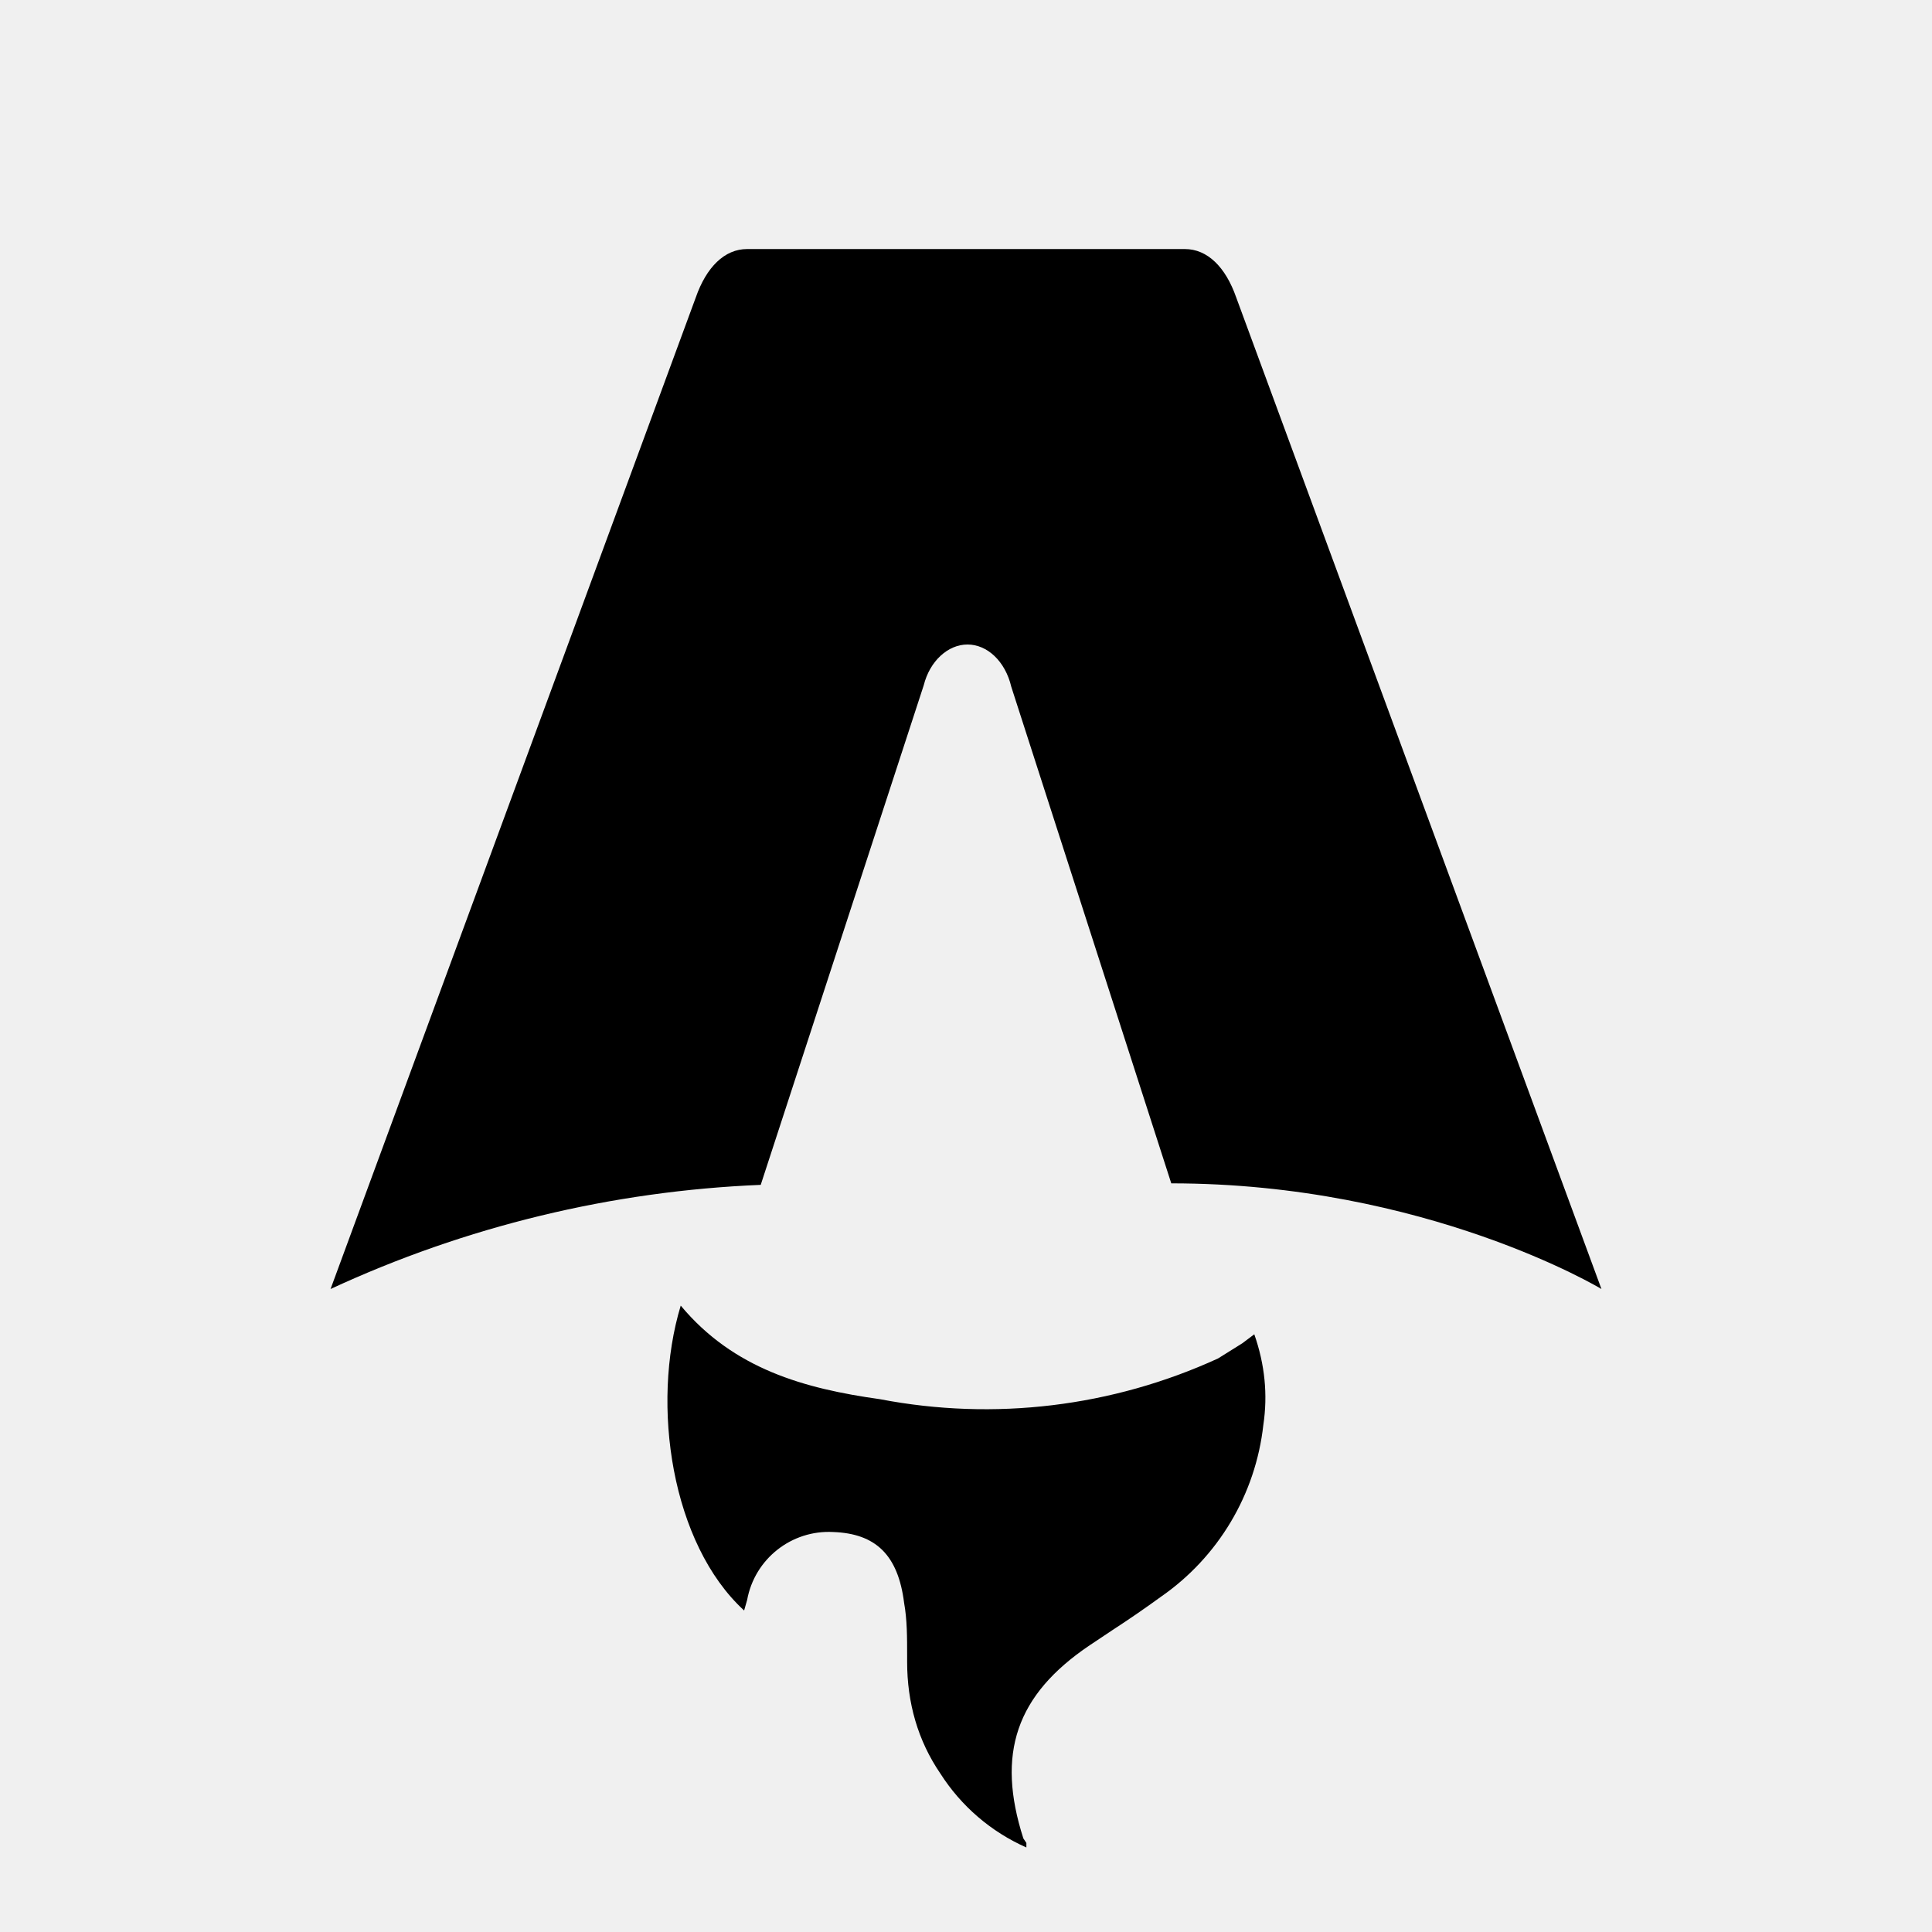
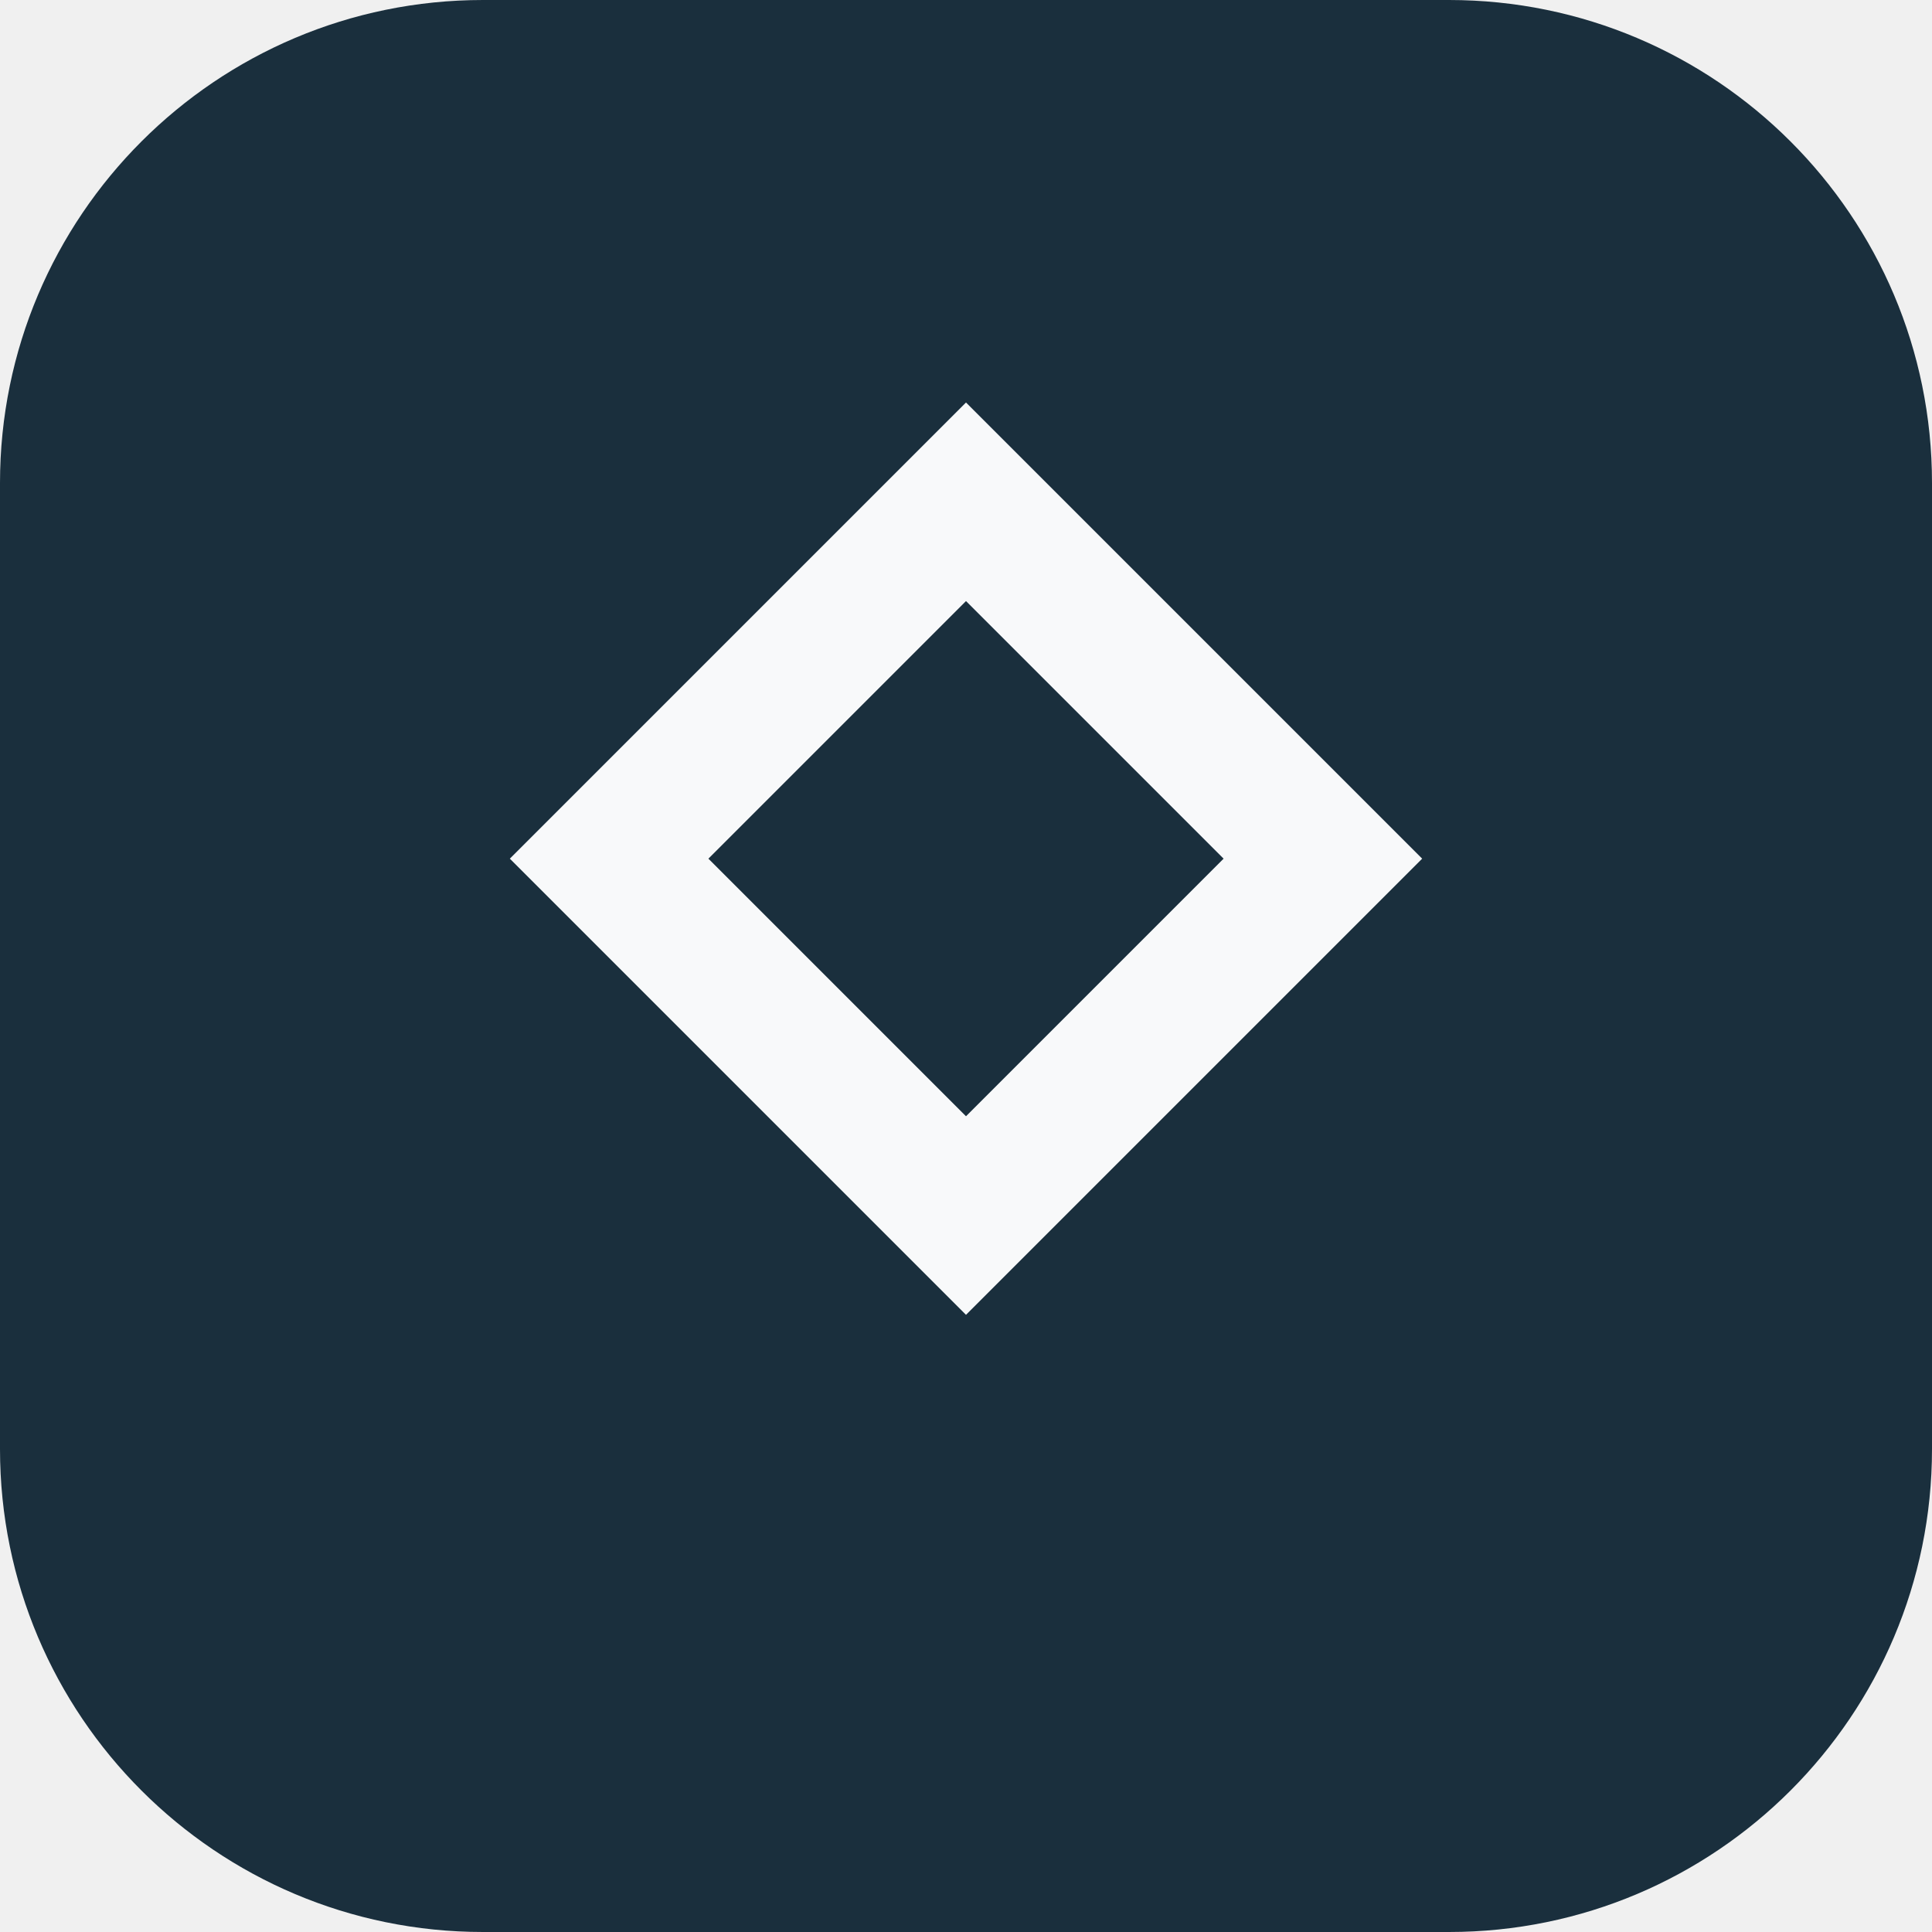
- <svg xmlns="http://www.w3.org/2000/svg" fill="none" viewBox="0 0 128 128">
-   <path d="M50.4 78.5a75.1 75.1 0 0 0-28.5 6.9l24.2-65.7c.7-2 1.9-3.2 3.4-3.2h29c1.5 0 2.7 1.2 3.4 3.2l24.2 65.7s-11.6-7-28.5-7L67 45.5c-.4-1.7-1.6-2.8-2.9-2.8-1.3 0-2.5 1.1-2.9 2.7L50.4 78.5Zm-1.1 28.2Zm-4.2-20.2c-2 6.6-.6 15.8 4.2 20.2a17.5 17.5 0 0 1 .2-.7 5.5 5.5 0 0 1 5.7-4.5c2.8.1 4.3 1.5 4.7 4.7.2 1.1.2 2.3.2 3.5v.4c0 2.7.7 5.2 2.2 7.4a13 13 0 0 0 5.7 4.9v-.3l-.2-.3c-1.8-5.6-.5-9.5 4.4-12.8l1.5-1a73 73 0 0 0 3.2-2.2 16 16 0 0 0 6.8-11.4c.3-2 .1-4-.6-6l-.8.6-1.6 1a37 37 0 0 1-22.4 2.7c-5-.7-9.7-2-13.2-6.2Z" />
-   <style>
-         path { fill: #000; }
-         @media (prefers-color-scheme: dark) {
-             path { fill: #FFF; }
-         }
-     </style>
+ <svg xmlns="http://www.w3.org/2000/svg" viewBox="0 0 36 36" role="img" aria-label="HabemusDandy">
+   <rect width="36" height="36" rx="9" fill="#1a2f3d" />
+   <path fill="#f8f9fa" d="M18 7.5L26.5 16L18 24.5L9.5 16L18 7.5ZM18 11.2L13.2 16L18 20.8L22.8 16L18 11.2Z" />
</svg>
